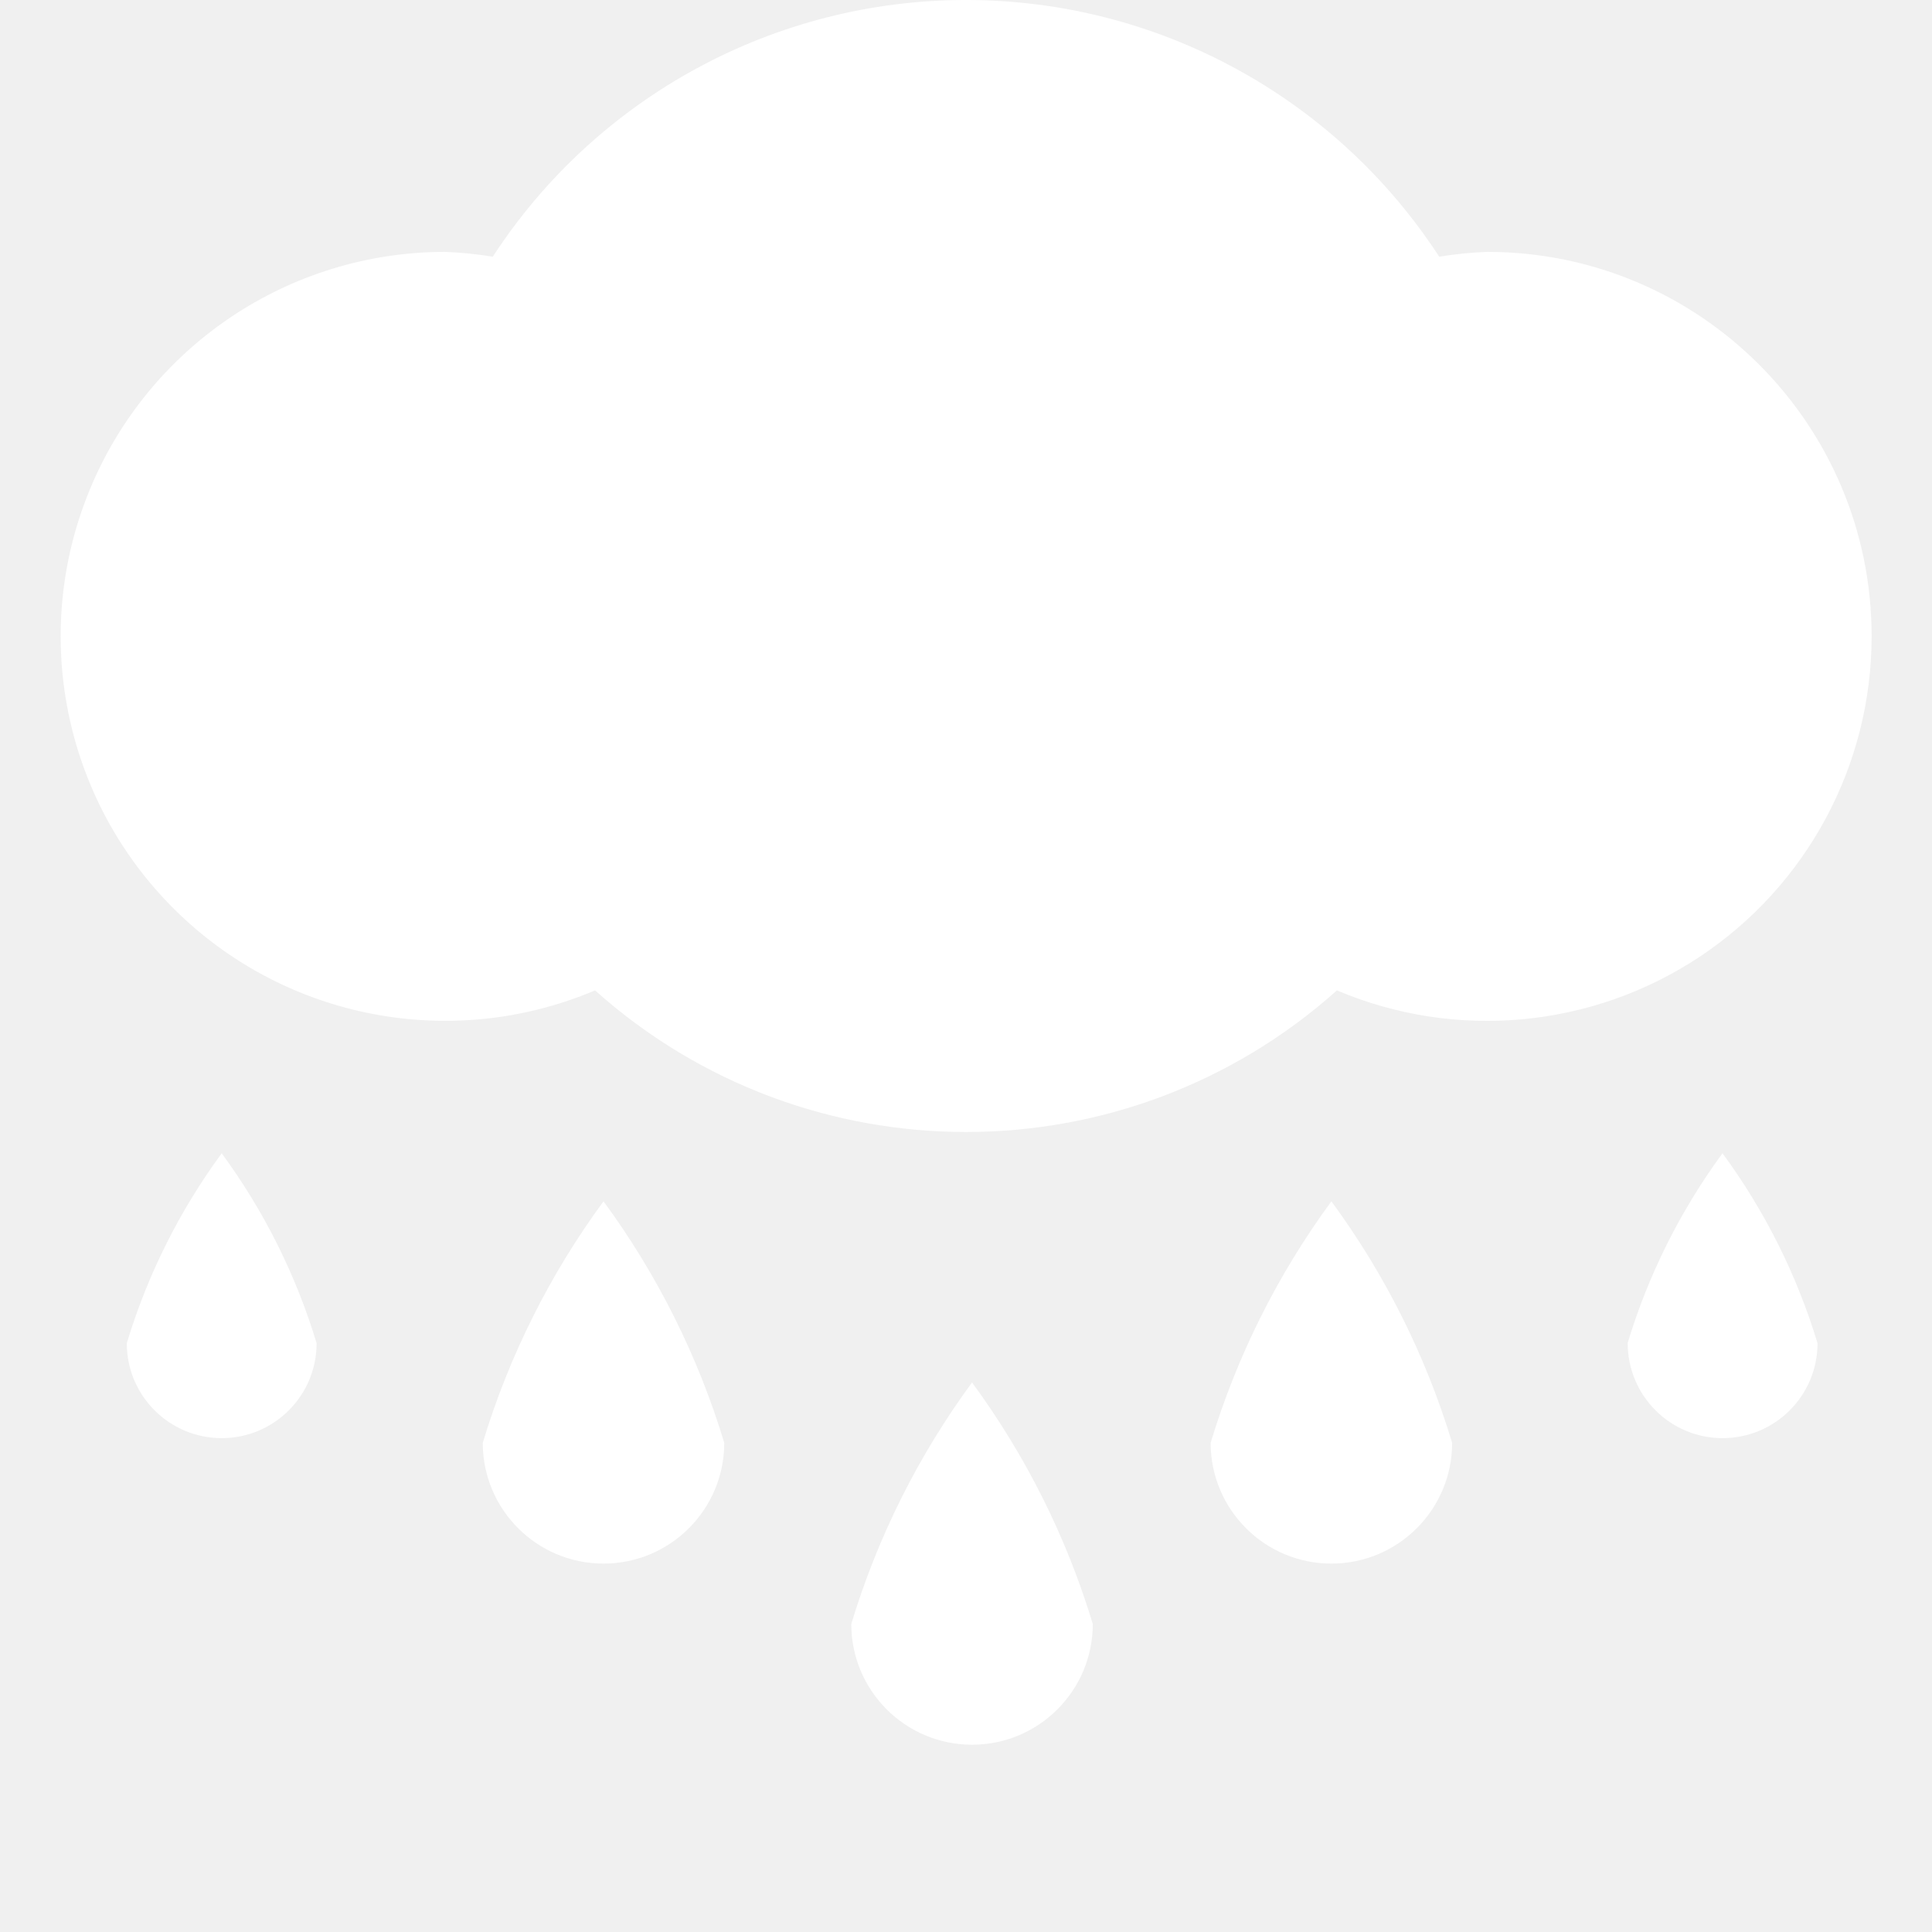
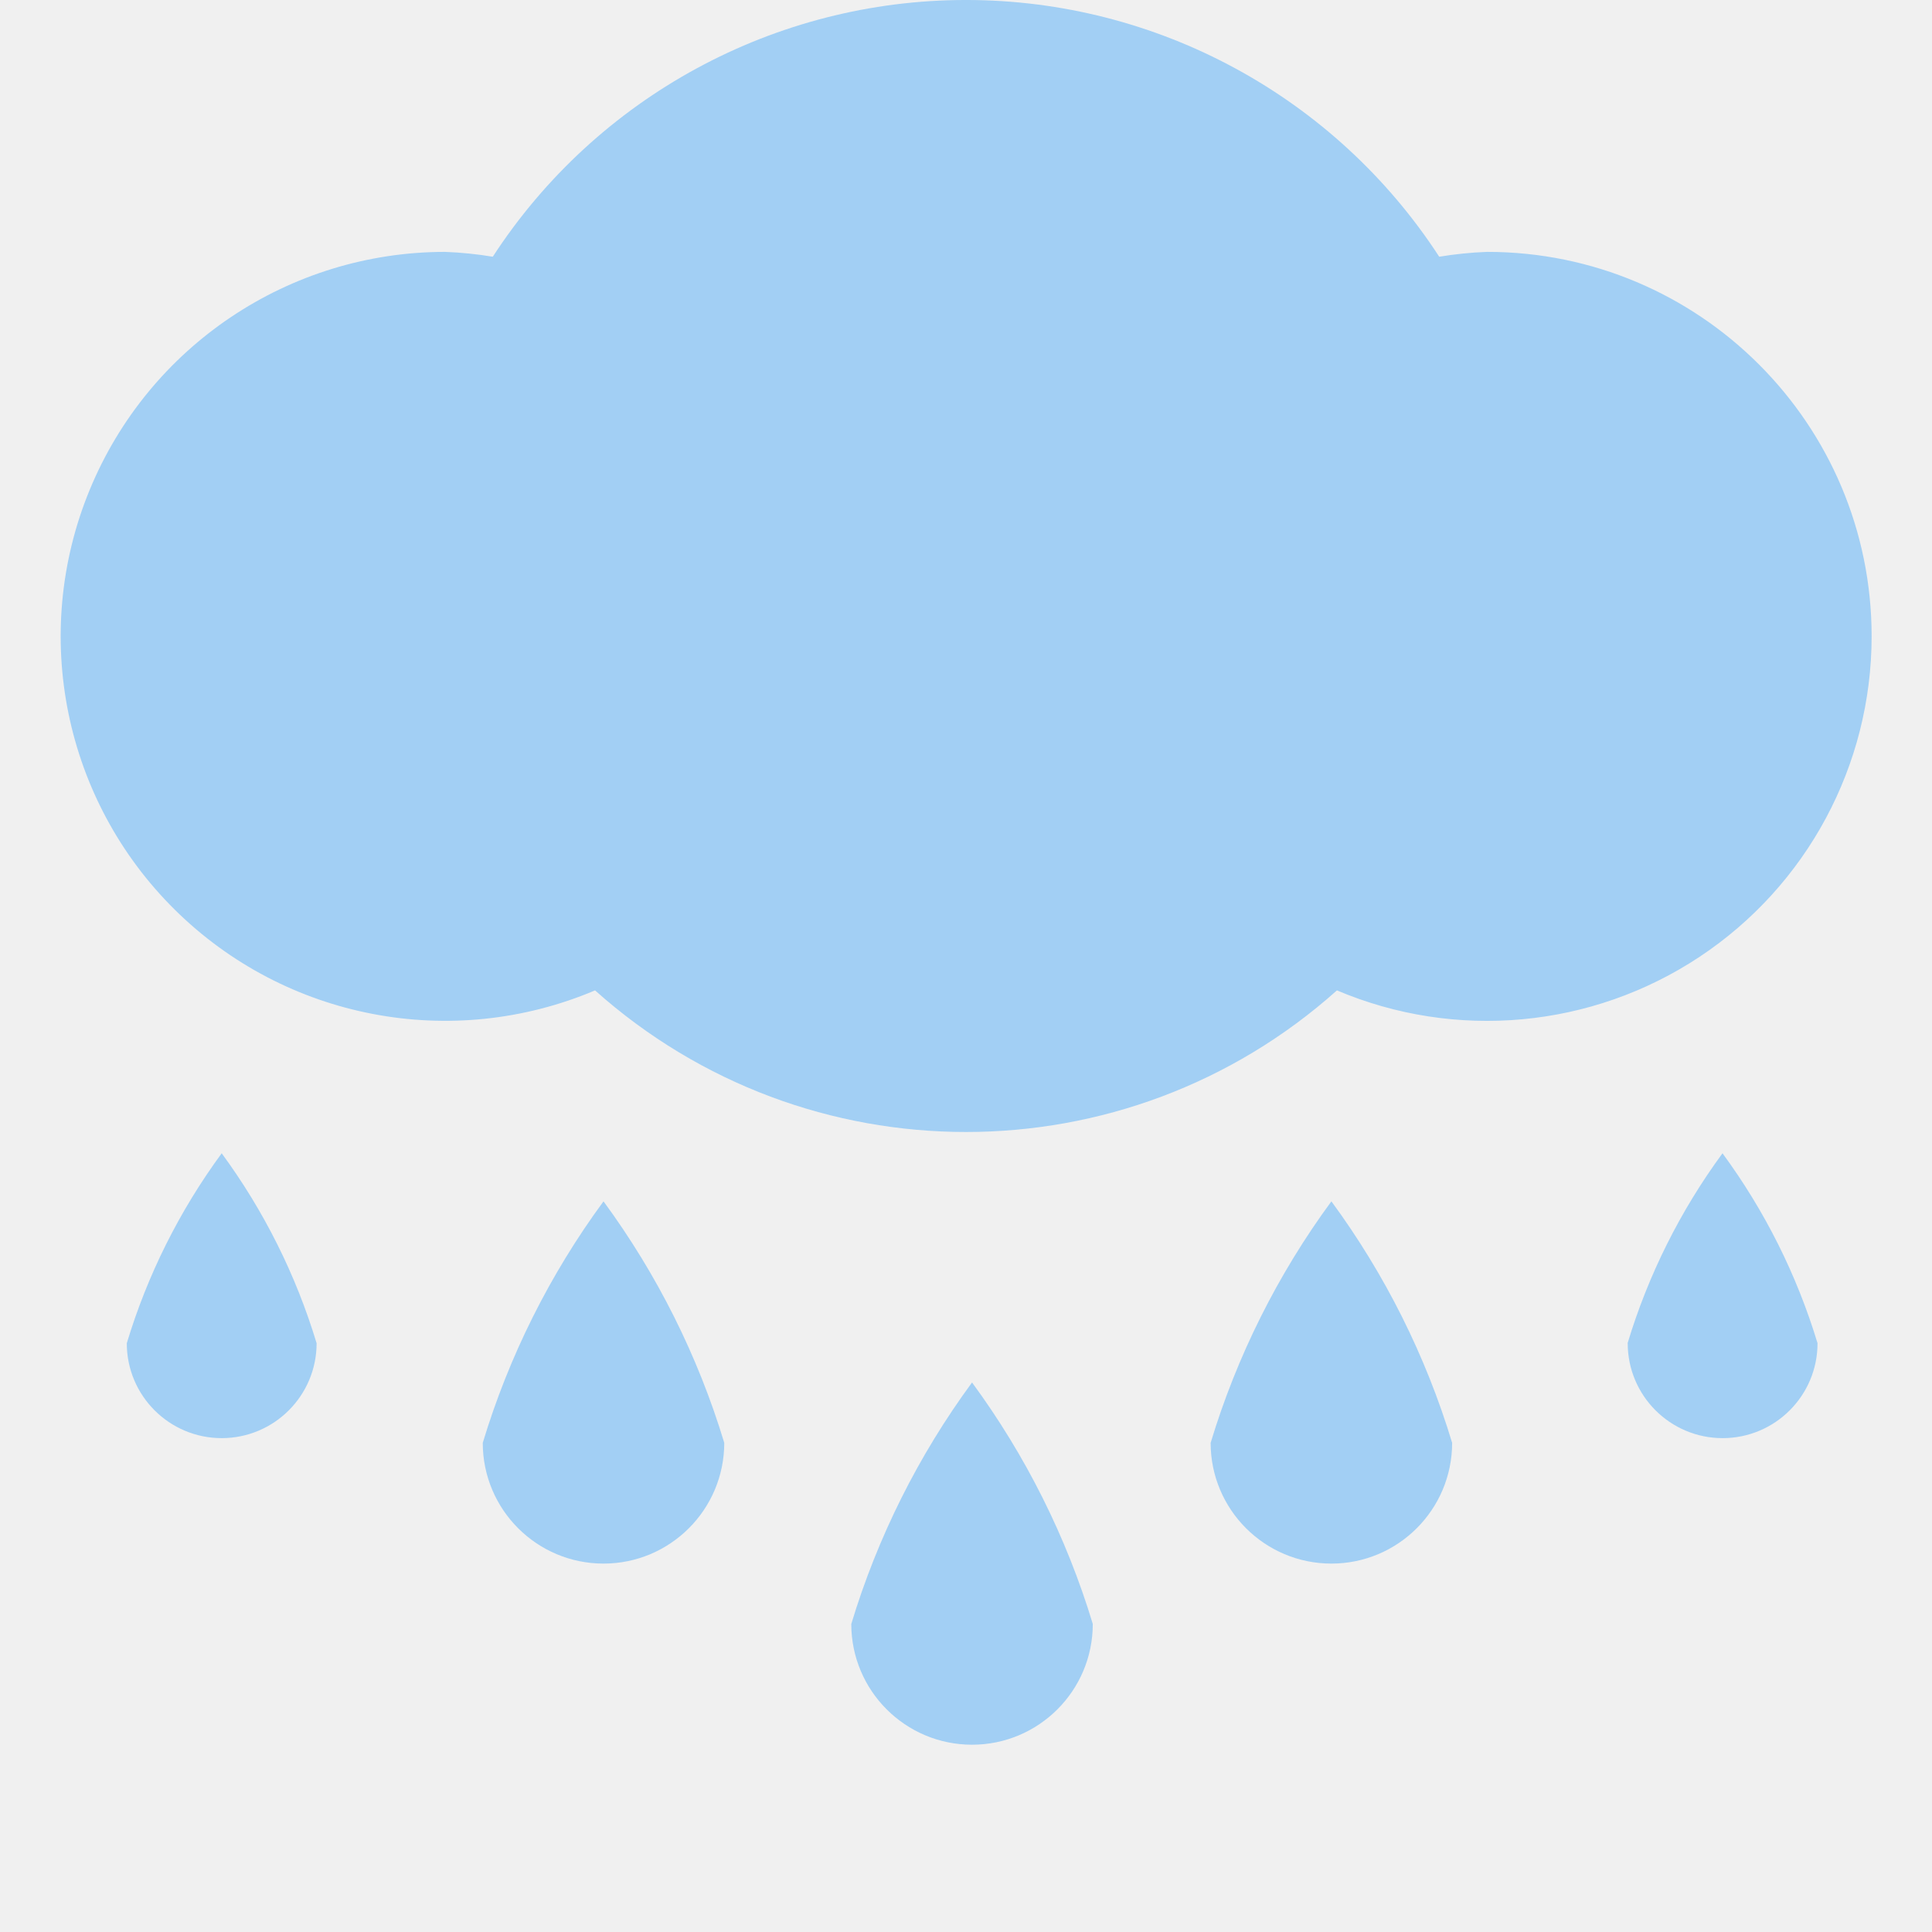
<svg xmlns="http://www.w3.org/2000/svg" width="16" height="16" fill="currentColor" class="qi-307-fill" viewBox="0 0 16 16">
-   <path fill="#fff" d="M15.5 5.27a3.184 3.184 0 0 0-3.185-3.184 3.146 3.146 0 0 0-.396.04 4.675 4.675 0 0 0-7.838 0 3.146 3.146 0 0 0-.396-.04 3.184 3.184 0 1 0 1.243 6.116 4.61 4.61 0 0 0 6.144 0A3.185 3.185 0 0 0 15.5 5.27zm-8.45 8.179a1 1 0 0 0 2 0 6.606 6.606 0 0 0-1-2 6.606 6.606 0 0 0-1 2zm-3.052-1.5a1 1 0 0 0 2 0 6.606 6.606 0 0 0-1-2 6.606 6.606 0 0 0-1 2zm6.028 0a1 1 0 0 0 2 0 6.606 6.606 0 0 0-1-2 6.606 6.606 0 0 0-1 2zm-8.976-.825a.786.786 0 0 0 1.572 0 5.192 5.192 0 0 0-.786-1.573 5.192 5.192 0 0 0-.786 1.573zm12.43 0a.786.786 0 0 0 1.572 0 5.192 5.192 0 0 0-.787-1.573 5.192 5.192 0 0 0-.786 1.573z" style="fill-rule:evenodd" />
+   <path fill="#a2cff4" d="M15.5 5.27a3.184 3.184 0 0 0-3.185-3.184 3.146 3.146 0 0 0-.396.04 4.675 4.675 0 0 0-7.838 0 3.146 3.146 0 0 0-.396-.04 3.184 3.184 0 1 0 1.243 6.116 4.61 4.61 0 0 0 6.144 0A3.185 3.185 0 0 0 15.5 5.27zm-8.45 8.179a1 1 0 0 0 2 0 6.606 6.606 0 0 0-1-2 6.606 6.606 0 0 0-1 2zm-3.052-1.5a1 1 0 0 0 2 0 6.606 6.606 0 0 0-1-2 6.606 6.606 0 0 0-1 2zm6.028 0a1 1 0 0 0 2 0 6.606 6.606 0 0 0-1-2 6.606 6.606 0 0 0-1 2zm-8.976-.825a.786.786 0 0 0 1.572 0 5.192 5.192 0 0 0-.786-1.573 5.192 5.192 0 0 0-.786 1.573zm12.43 0a.786.786 0 0 0 1.572 0 5.192 5.192 0 0 0-.787-1.573 5.192 5.192 0 0 0-.786 1.573z" style="fill-rule:evenodd" />
</svg>
